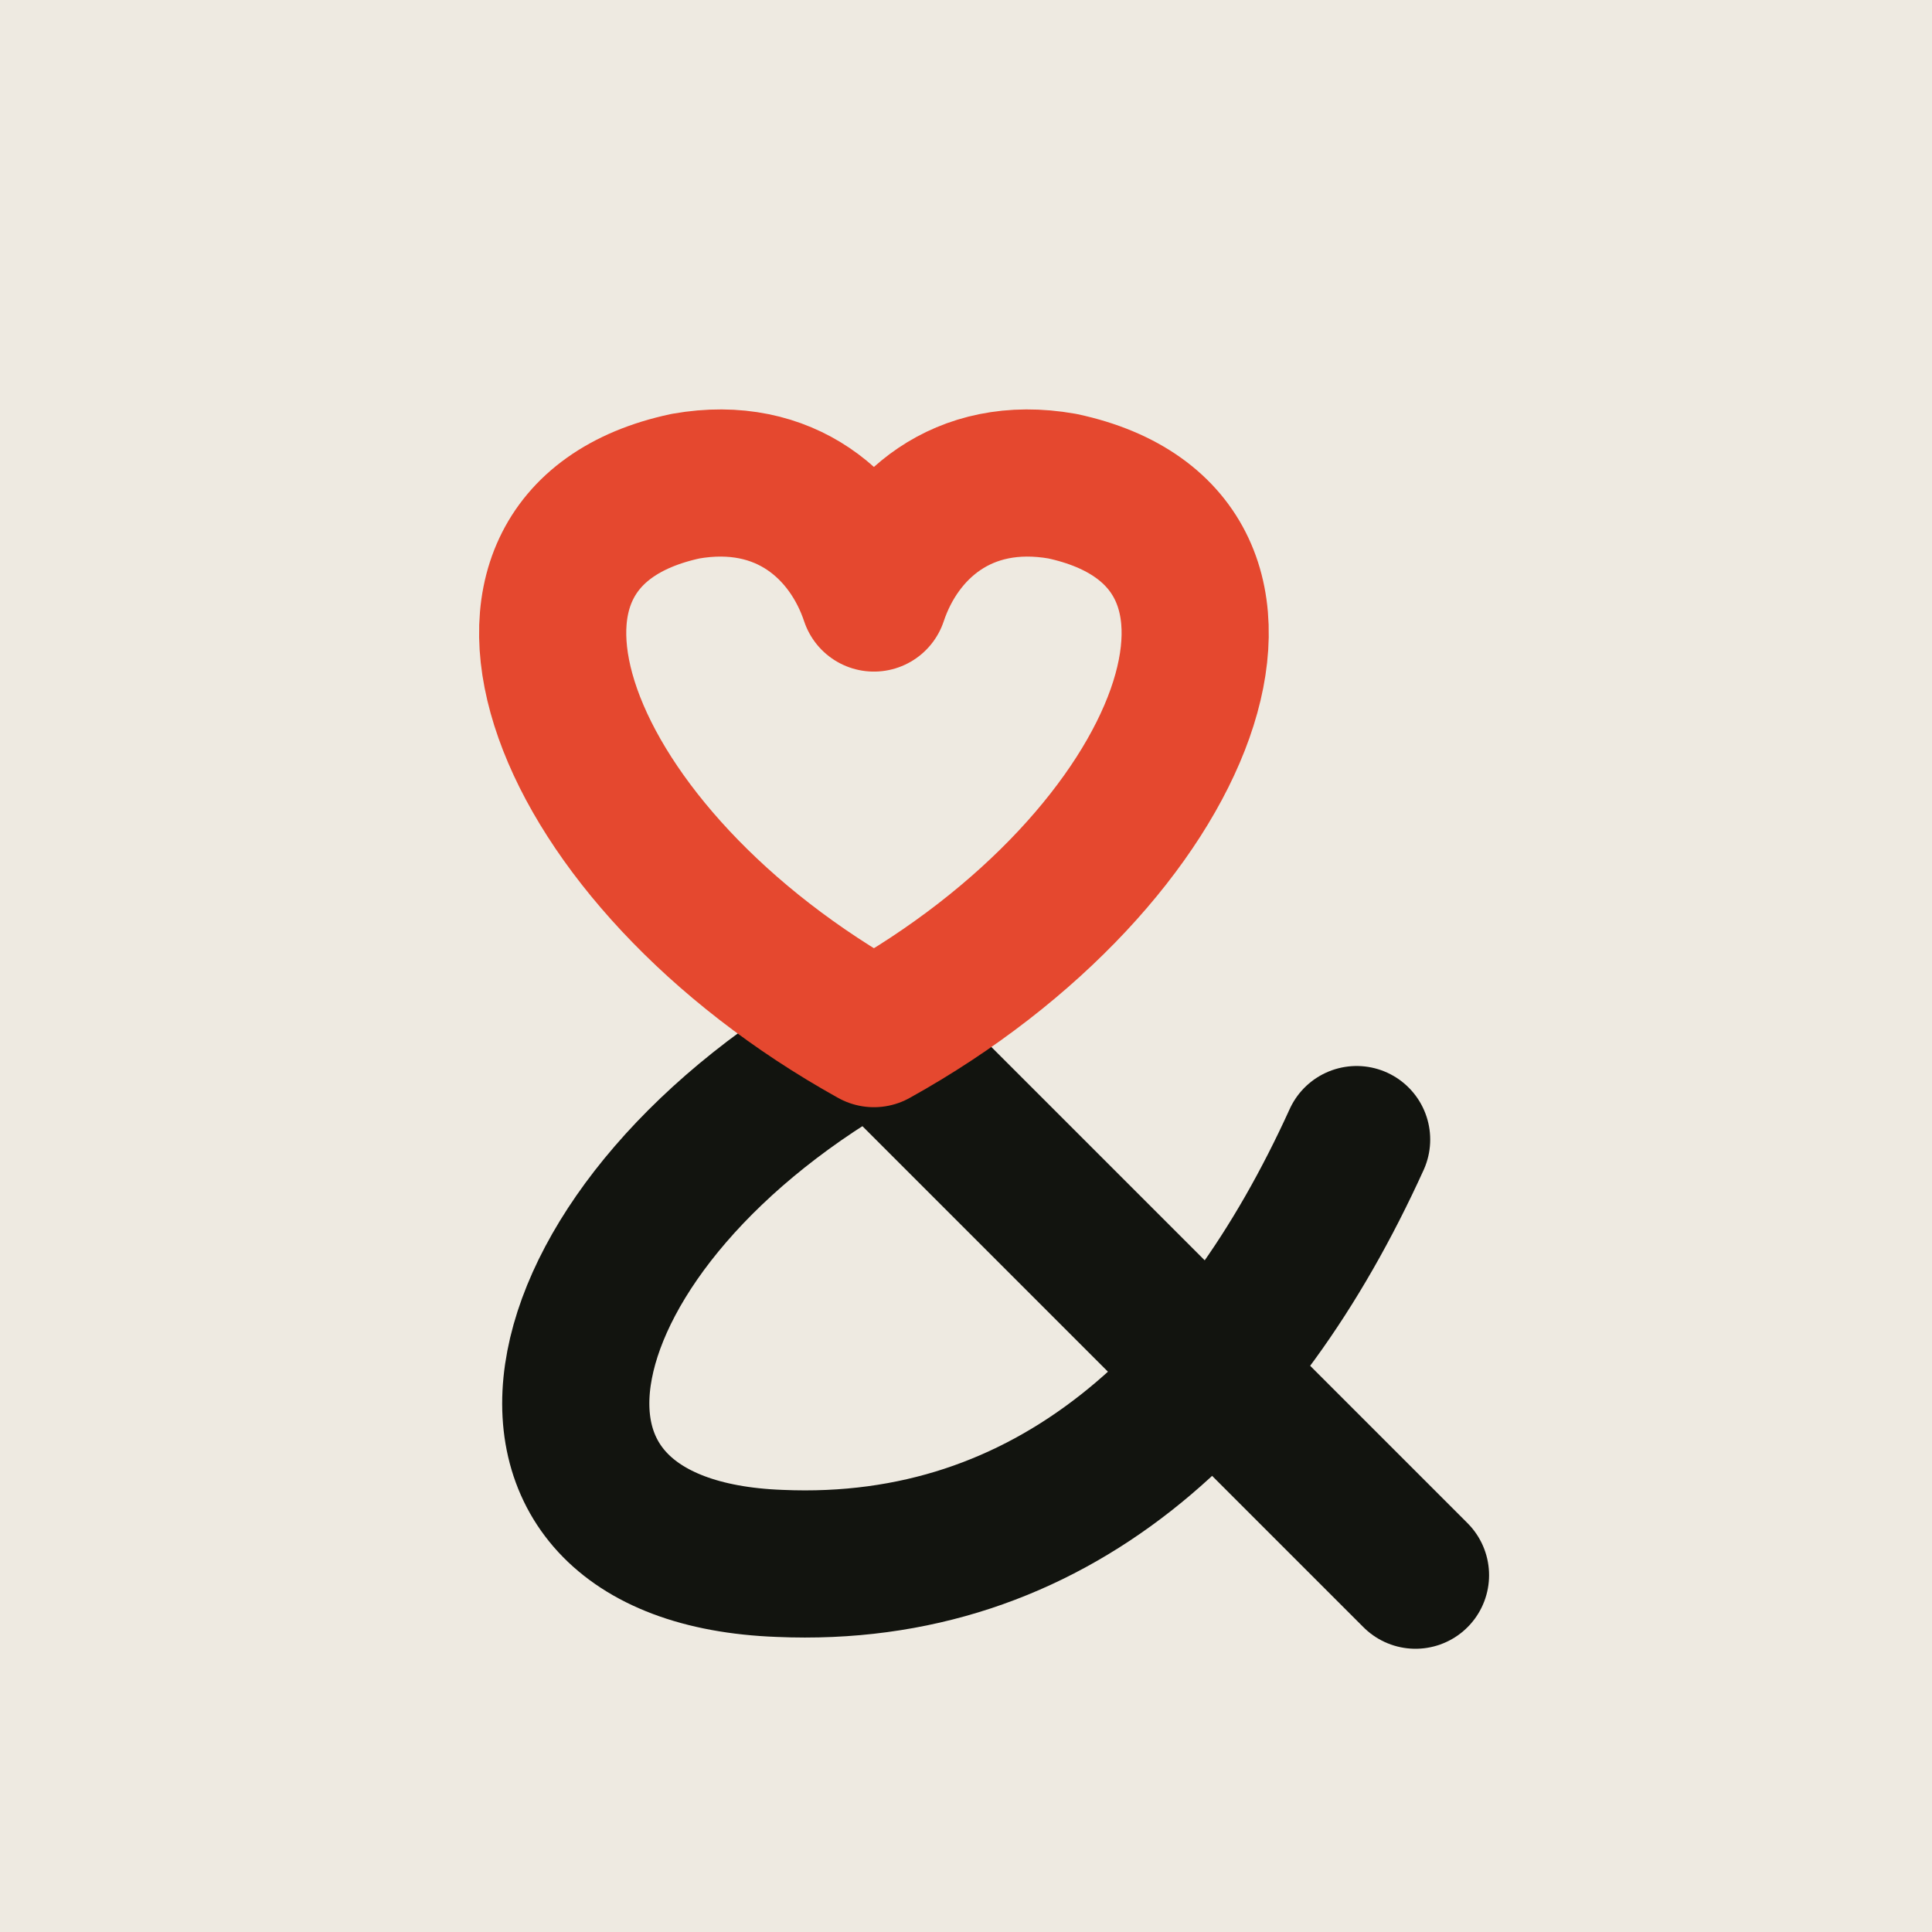
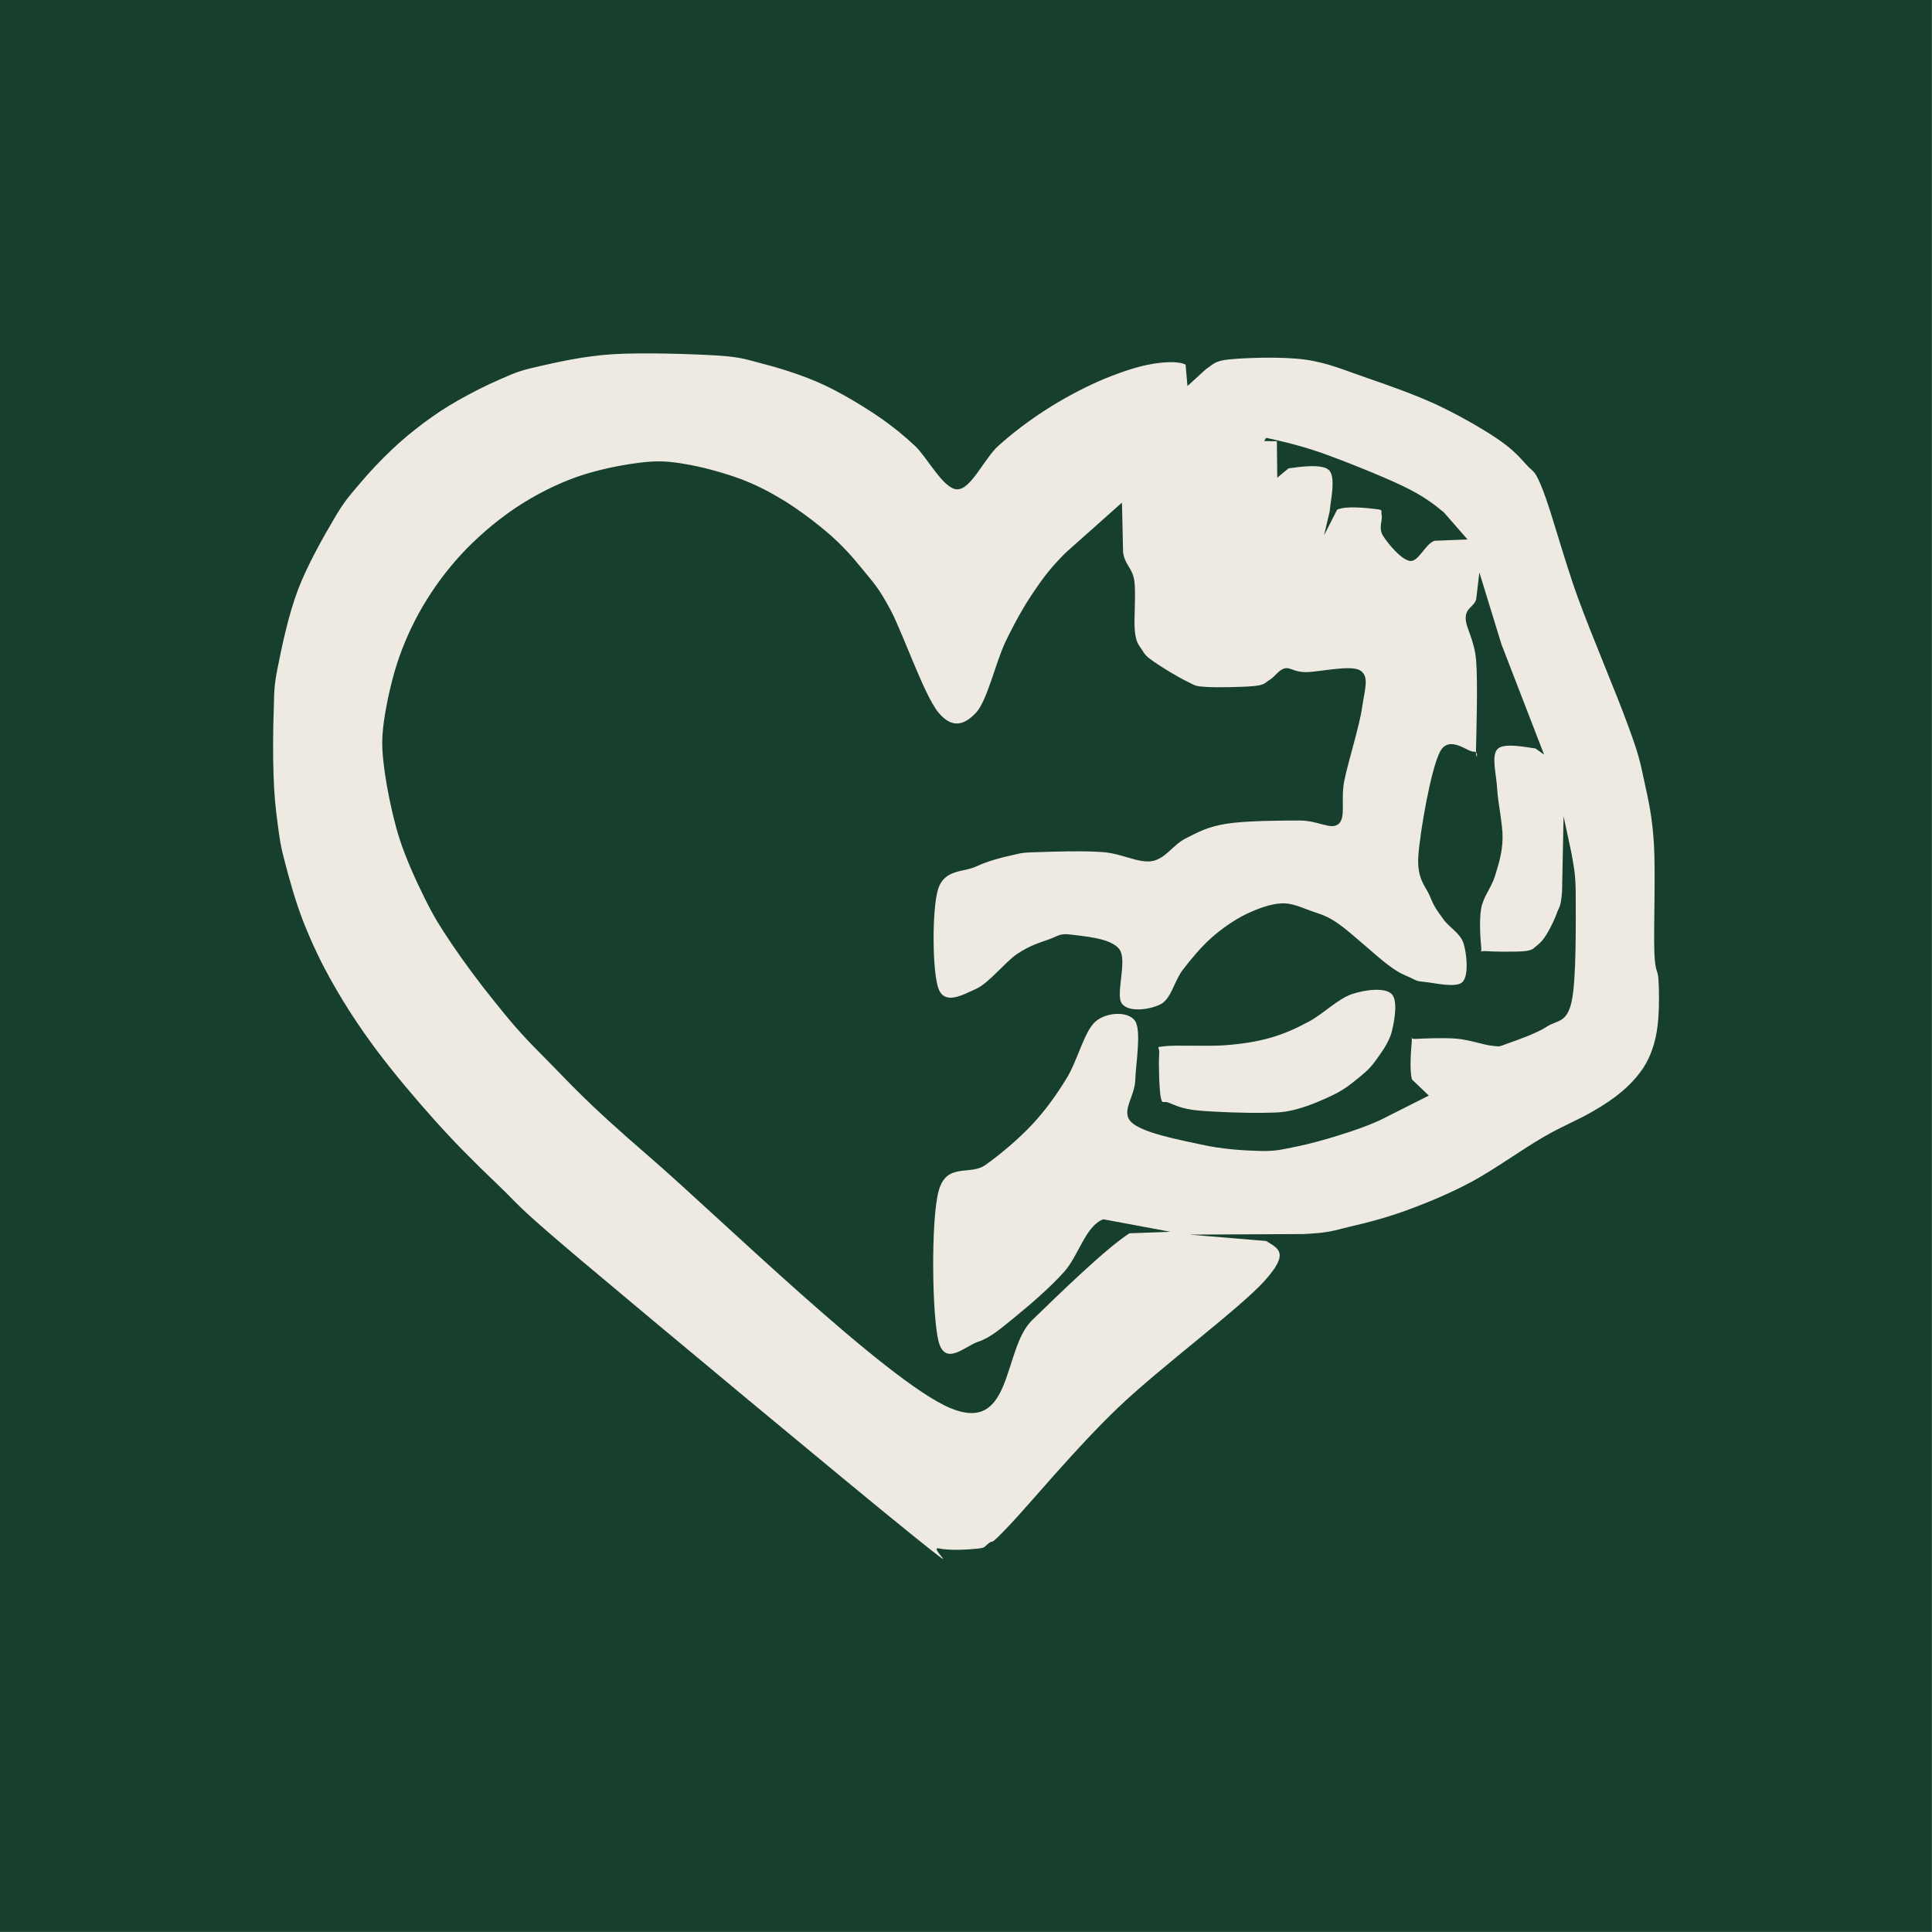
- <svg xmlns="http://www.w3.org/2000/svg" viewBox="0 0 256 256" width="256" height="256">
-   <rect width="256" height="256" fill="#EEEAE1" />
-   <g transform="translate(30 34) scale(0.78) translate(-8 2)" fill="none" stroke-width="25" stroke-linecap="round" stroke-linejoin="round">
-     <path stroke="#12140F" d="M118 130 C 60 162, 48 218, 102 220 C 148 222, 180 192, 200 148" />
-     <path stroke="#12140F" d="M118 130 L 210 222" />
-     <path stroke="#E5482F" d="M118 130 C 64 100, 44 46, 86 37 C 103 34, 114 44, 118 56 C 122 44, 133 34, 150 37 C 192 46, 172 100, 118 130" />
-   </g>
+ <svg xmlns="http://www.w3.org/2000/svg" viewBox="-4.6 2.7 1032.5 1032.5">
+   <rect x="-4.627" y="2.673" width="1032.479" height="1032.479" fill="#173F2E" />
+   <path fill="#EEEAE1" fill-rule="evenodd" d="M323 192C339.1 191 365.7 191.9 379 192.7C392.3 193.6 394.7 195 402.7 197C410.7 199 419.8 201.9 427 204.7C434.2 207.5 439.3 210 446 213.7C452.7 217.4 460.6 222.3 467 226.8C473.4 231.4 477.7 234.8 484.4 241C491 247.2 499.6 264.2 507 264.2C514.4 264.2 521.2 248 529 240.9C536.8 233.9 545.2 227.6 554 221.9C562.8 216.2 572.8 210.8 582 206.7C591.2 202.7 601.2 199.1 609 197.6C616.8 196 625.5 195.6 629 197.6L630 209L640 199.9C643.8 197.5 644.2 195.5 653 194.7C661.8 193.9 680.8 193.2 693 194.9C705.2 196.6 714.3 200.7 726 204.7C737.7 208.7 751.5 213.6 763 218.9C774.5 224.3 787 231.4 795 236.8C803 242.1 806.8 246.2 811 250.9C815.2 255.6 815.5 253.2 820.1 265C824.7 276.8 831.1 301.2 838.6 322C846.2 342.8 859.4 373.7 865.3 390C871.3 406.3 871.8 409.3 874.1 420C876.4 430.7 878.4 438.8 879.3 454C880.2 469.2 879.1 499 879.5 511C879.9 523 881.3 520.2 881.7 526C882.1 531.8 882.1 540.2 881.7 546C881.3 551.8 880.6 556.3 879.2 561C877.8 565.7 876 569.8 873.2 574C870.3 578.2 866.7 582.2 862.2 586C857.7 589.8 853 593 846 597C839 601.1 830.7 604.3 820 610.5C809.3 616.7 794 627.7 782 634.2C770 640.6 758.8 645.2 748 649.2C737.2 653.2 726.3 656.1 717 658.2C707.7 660.4 706.3 661.5 692 662.2L631 662.5L672 665.9C678.7 670 684.6 672.2 671.4 687C658.2 701.8 615.8 733.1 593 754.9C570.2 776.7 546.2 805.9 534.7 818C523.2 830.1 526.8 825.2 524 827.3C521.2 829.3 522.5 829.8 518 830.3C513.5 830.8 503 831.5 497 830.2C491 828.9 513.9 848 482 822.3C450.1 796.6 342.6 707.1 305.7 676C268.9 644.9 274 647.8 261 635.4C248 623 238.7 613.6 228 601.7C217.3 589.8 205.8 576.1 196.7 564C187.7 551.9 180.1 540.3 173.7 529C167.2 517.7 162.1 506.8 157.8 496C153.5 485.2 150.1 472.8 147.8 464C145.4 455.2 144.8 450.8 143.8 443C142.7 435.2 141.9 427.2 141.6 417C141.2 406.8 141.3 391.7 141.7 382C142 372.3 141.7 369.7 143.9 359C146 348.3 149.6 331.2 154.6 318C159.6 304.8 168.3 289.5 173.9 280C179.4 270.5 182.6 267.2 187.8 261C193 254.8 199.3 248.2 205 242.8C210.7 237.4 216.2 233 222 228.6C227.8 224.3 233.3 220.6 240 216.8C246.7 213 255 208.7 262 205.7C269 202.7 271.8 201.1 282 198.8C292.2 196.5 306.8 193 323 192ZM672 236.7L671 238.4L677 238.5C678.1 238.8 677.6 236.8 677.8 240L678 258L684 253C688.6 252.4 702 250.2 705.7 254C709.4 257.8 706.5 270.2 706 276L703 288.8L710 275.1C714.7 272.8 727 274.3 731 274.8C735 275.3 733.2 275.6 733.8 278C734.4 280.4 731.9 284.9 734.5 289C737 293.1 744.4 302 749 302.5C753.6 302.9 756.9 293.6 762 291.7L779.7 291L767 276.5C761.2 271.7 756 267.7 745 262.4C734 257.1 713.2 248.8 701 244.5C688.8 240.3 677 237.7 672 236.7ZM337 250C327.3 251.2 313.8 253.9 303 257.8C292.2 261.7 281.7 267.1 272 273.4C262.3 279.8 253.1 287.5 245 295.7C236.9 304 229.6 313.3 223.6 323C217.5 332.7 212.5 343.2 208.7 354C204.9 364.8 202 378.2 200.6 388C199.3 397.8 199.4 402.7 200.7 413C202 423.3 205 438.3 208.6 450C212.3 461.7 217.8 473.5 222.5 483C227.2 492.5 230.5 497.8 236.7 507C242.9 516.2 251.5 527.9 259.7 538C267.9 548.1 272.1 553.6 286 567.5C299.9 581.4 306.8 590.2 343 621.4C379.2 652.7 469 740.6 503 755.1C537 769.5 531 723.8 547 708.2C563 692.7 586.7 669.7 599 661.8L621 661L585 654.3C575.5 657.9 571.8 673.9 564 682.5C556.2 691.2 545.7 700.1 538 706.4C530.3 712.6 524.8 717.6 518 719.8C511.2 722.1 500.5 733.1 497 719.6C493.5 706.2 492.8 655 497 639.3C501.2 623.6 513.7 631.2 522 625.3C530.3 619.4 539.4 611.7 546.7 604C553.9 596.3 559.7 588.3 565.4 579C571.2 569.7 574.9 553.6 581 548.5C587.1 543.4 598.5 543.1 602 548.3C605.5 553.6 602.4 571 602.1 580C601.8 589 594.2 596.7 600 602.4C605.8 608.1 625.5 611.8 637 614.3C648.5 616.9 660.5 617.6 669 617.8C677.5 618 681 616.9 688 615.5C695 614.1 703.5 611.8 711 609.4C718.5 607.1 725 604.9 733 601.3L759 588.2L750 579.6C748.5 574.7 749.6 562.6 749.9 559C750.2 555.4 748 558.1 752 557.9C756 557.7 767.2 557.2 774 557.8C780.8 558.4 788.5 561.2 793 561.6C797.5 562.1 796.2 562.1 801 560.4C805.8 558.7 816.3 555.1 822 551.4C827.7 547.7 832.7 549.6 835.3 538C837.9 526.4 837.5 495.2 837.5 482C837.5 468.8 836.4 466.2 835.3 459L831 438.9L830.2 479C829.6 487.7 828.6 487.2 827.3 491C825.9 494.8 823.7 499.1 822 501.9C820.3 504.8 818.7 506.5 816.8 508C814.8 509.5 814.8 510.5 810.2 511C805.7 511.5 793.3 511.3 789.4 511C785.5 510.7 787.4 512.8 787 509C786.6 505.2 785.8 494.3 787 488C788.2 481.7 792.4 477.2 794.3 471C796.2 464.8 798.2 458.8 798.4 451C798.6 443.2 795.9 432 795.5 424C795 416 792.3 406.6 795.7 403C799.1 399.4 811.8 402.2 816 402.7L820.6 406L797.8 347L786 308.6L784.3 323C783.1 327.1 778.7 327.5 778.7 333C778.7 338.5 783.4 344.3 784.3 356C785.2 367.7 784.4 394.9 784.2 403C784 411.1 786.2 404.2 783 404.4C779.8 404.7 769.9 395.2 765 404.4C760.1 413.7 754.3 447.1 753.4 460C752.5 472.9 757.5 476.3 759.7 482C762 487.7 763.8 489.8 766.8 494C769.7 498.2 775.9 501.4 777.6 507C779.3 512.6 780.4 524.1 777 527.5C773.6 530.9 761.7 527.9 757 527.5C752.3 527.1 752.3 526.7 749 525.1C745.7 523.6 743.3 523 737 518.2C730.7 513.5 717.8 501.4 711 496.6C704.2 491.8 701.2 491.4 696 489.5C690.8 487.7 685.8 485.1 680 485.5C674.2 485.8 667.2 488.4 661 491.4C654.8 494.5 648.6 498.8 643 503.7C637.4 508.7 632 515.1 627.5 521C623 526.9 621.4 536.1 616 539.2C610.6 542.2 598.7 544 595 539.1C591.3 534.3 598.1 516.1 593.6 510C589.1 503.9 574.3 503.1 568 502.2C561.7 501.3 560.8 503 556 504.7C551.2 506.4 545.5 508.1 539 512.5C532.5 516.9 524 528 517 531.2C510 534.3 500.4 540 497 531.2C493.6 522.3 493.4 488.9 496.7 478C500 467.1 510.5 468.9 517 465.8C523.5 462.8 530.5 461 536 459.8C541.5 458.5 541.8 458.3 550 458.1C558.2 457.8 574.8 457.3 585 458.1C595.2 458.9 603.7 464.1 611 462.9C618.3 461.7 622.3 454.1 629 450.8C635.7 447.4 640.8 444.5 651 442.9C661.2 441.3 680 441.2 690 441.2C700 441.2 706.8 446.5 710.8 443C714.8 439.5 711.8 430.3 713.8 420C715.9 409.7 721.9 390.8 723.3 381C724.7 371.2 727.4 364.2 722.3 361C717.3 357.8 699.7 362 693 361.9C686.3 361.7 685.2 359.2 682 359.9C678.8 360.6 676.7 364.4 674 366C671.3 367.6 671.7 368.6 666 369.3C660.3 369.9 646 370.2 640 369.8C634 369.4 634.7 369.3 630 367C625.3 364.8 616 359.1 612 356.3C608 353.5 607.4 352.7 605.7 350C604 347.3 602.5 346.2 601.9 340C601.2 333.8 602.6 320 601.6 313C600.5 306 596.7 304.9 595.6 298L595 271.3L565 298C557.1 305.9 553.2 311 547.8 319C542.4 327 537.8 335.2 532.6 346C527.5 356.8 522.9 377.3 517 383.6C511.1 389.8 504.6 392.6 497 383.6C489.4 374.5 478.2 341.8 471.5 329C464.7 316.2 461.8 313.7 456.4 307C451 300.3 445.9 294.6 439 288.5C432.1 282.5 423 275.6 415 270.6C407 265.7 400 262 391 258.6C382 255.3 370 252 361 250.6C352 249.1 346.7 248.8 337 250ZM717.8 534C725.2 531.5 735.4 530.4 739 533.8C742.6 537.1 740.7 548 739.2 554C737.7 560 733.2 565.8 730.2 570C727.1 574.2 724.5 576.2 721 579.1C717.5 581.9 714.3 584.6 709 587.3C703.7 590 695.3 593.6 689 595.3C682.7 597 680 597.3 671 597.4C662 597.6 643.5 597 635 596.1C626.5 595.2 623.2 593.2 620 592C616.8 590.8 616.6 593.3 615.7 589C614.9 584.7 614.5 570.5 614.9 566C615.3 561.5 612.2 562.6 618 561.8C623.8 561.1 640.7 562 650 561.3C659.3 560.6 666.5 559.5 674 557.4C681.5 555.3 687.7 552.5 695 548.6C702.3 544.7 710.5 536.5 717.8 534Z" />
</svg>
